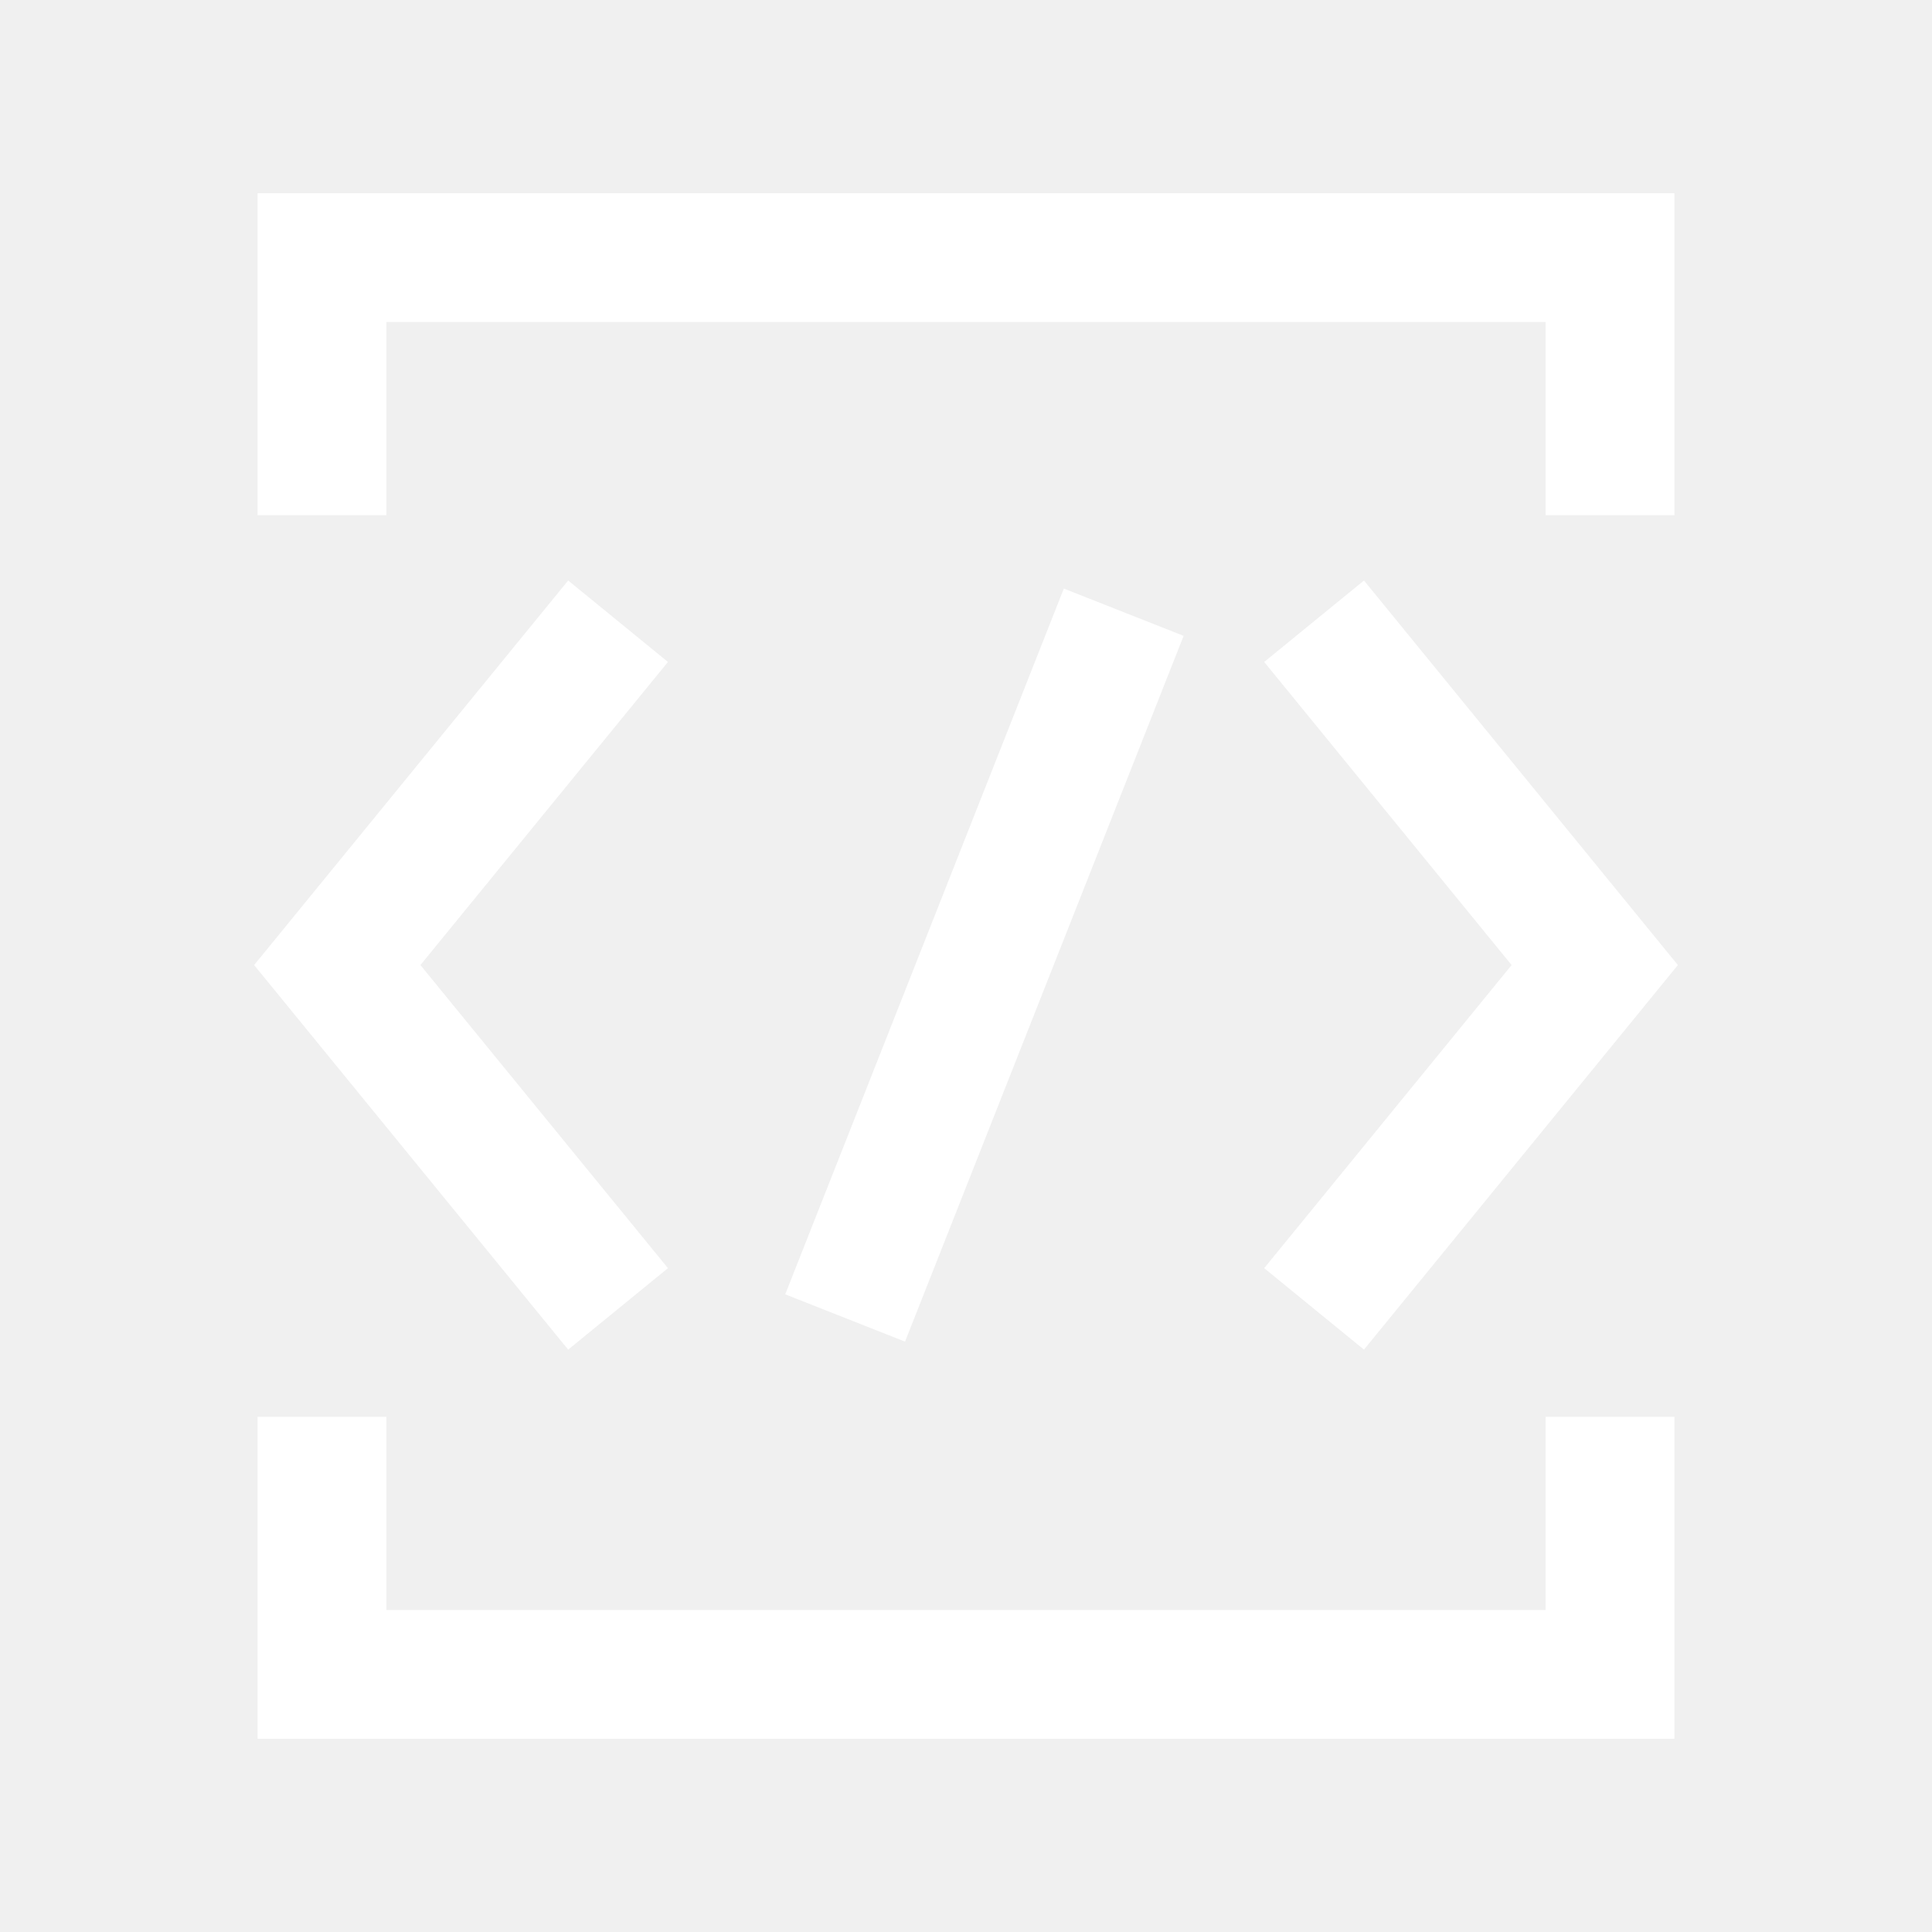
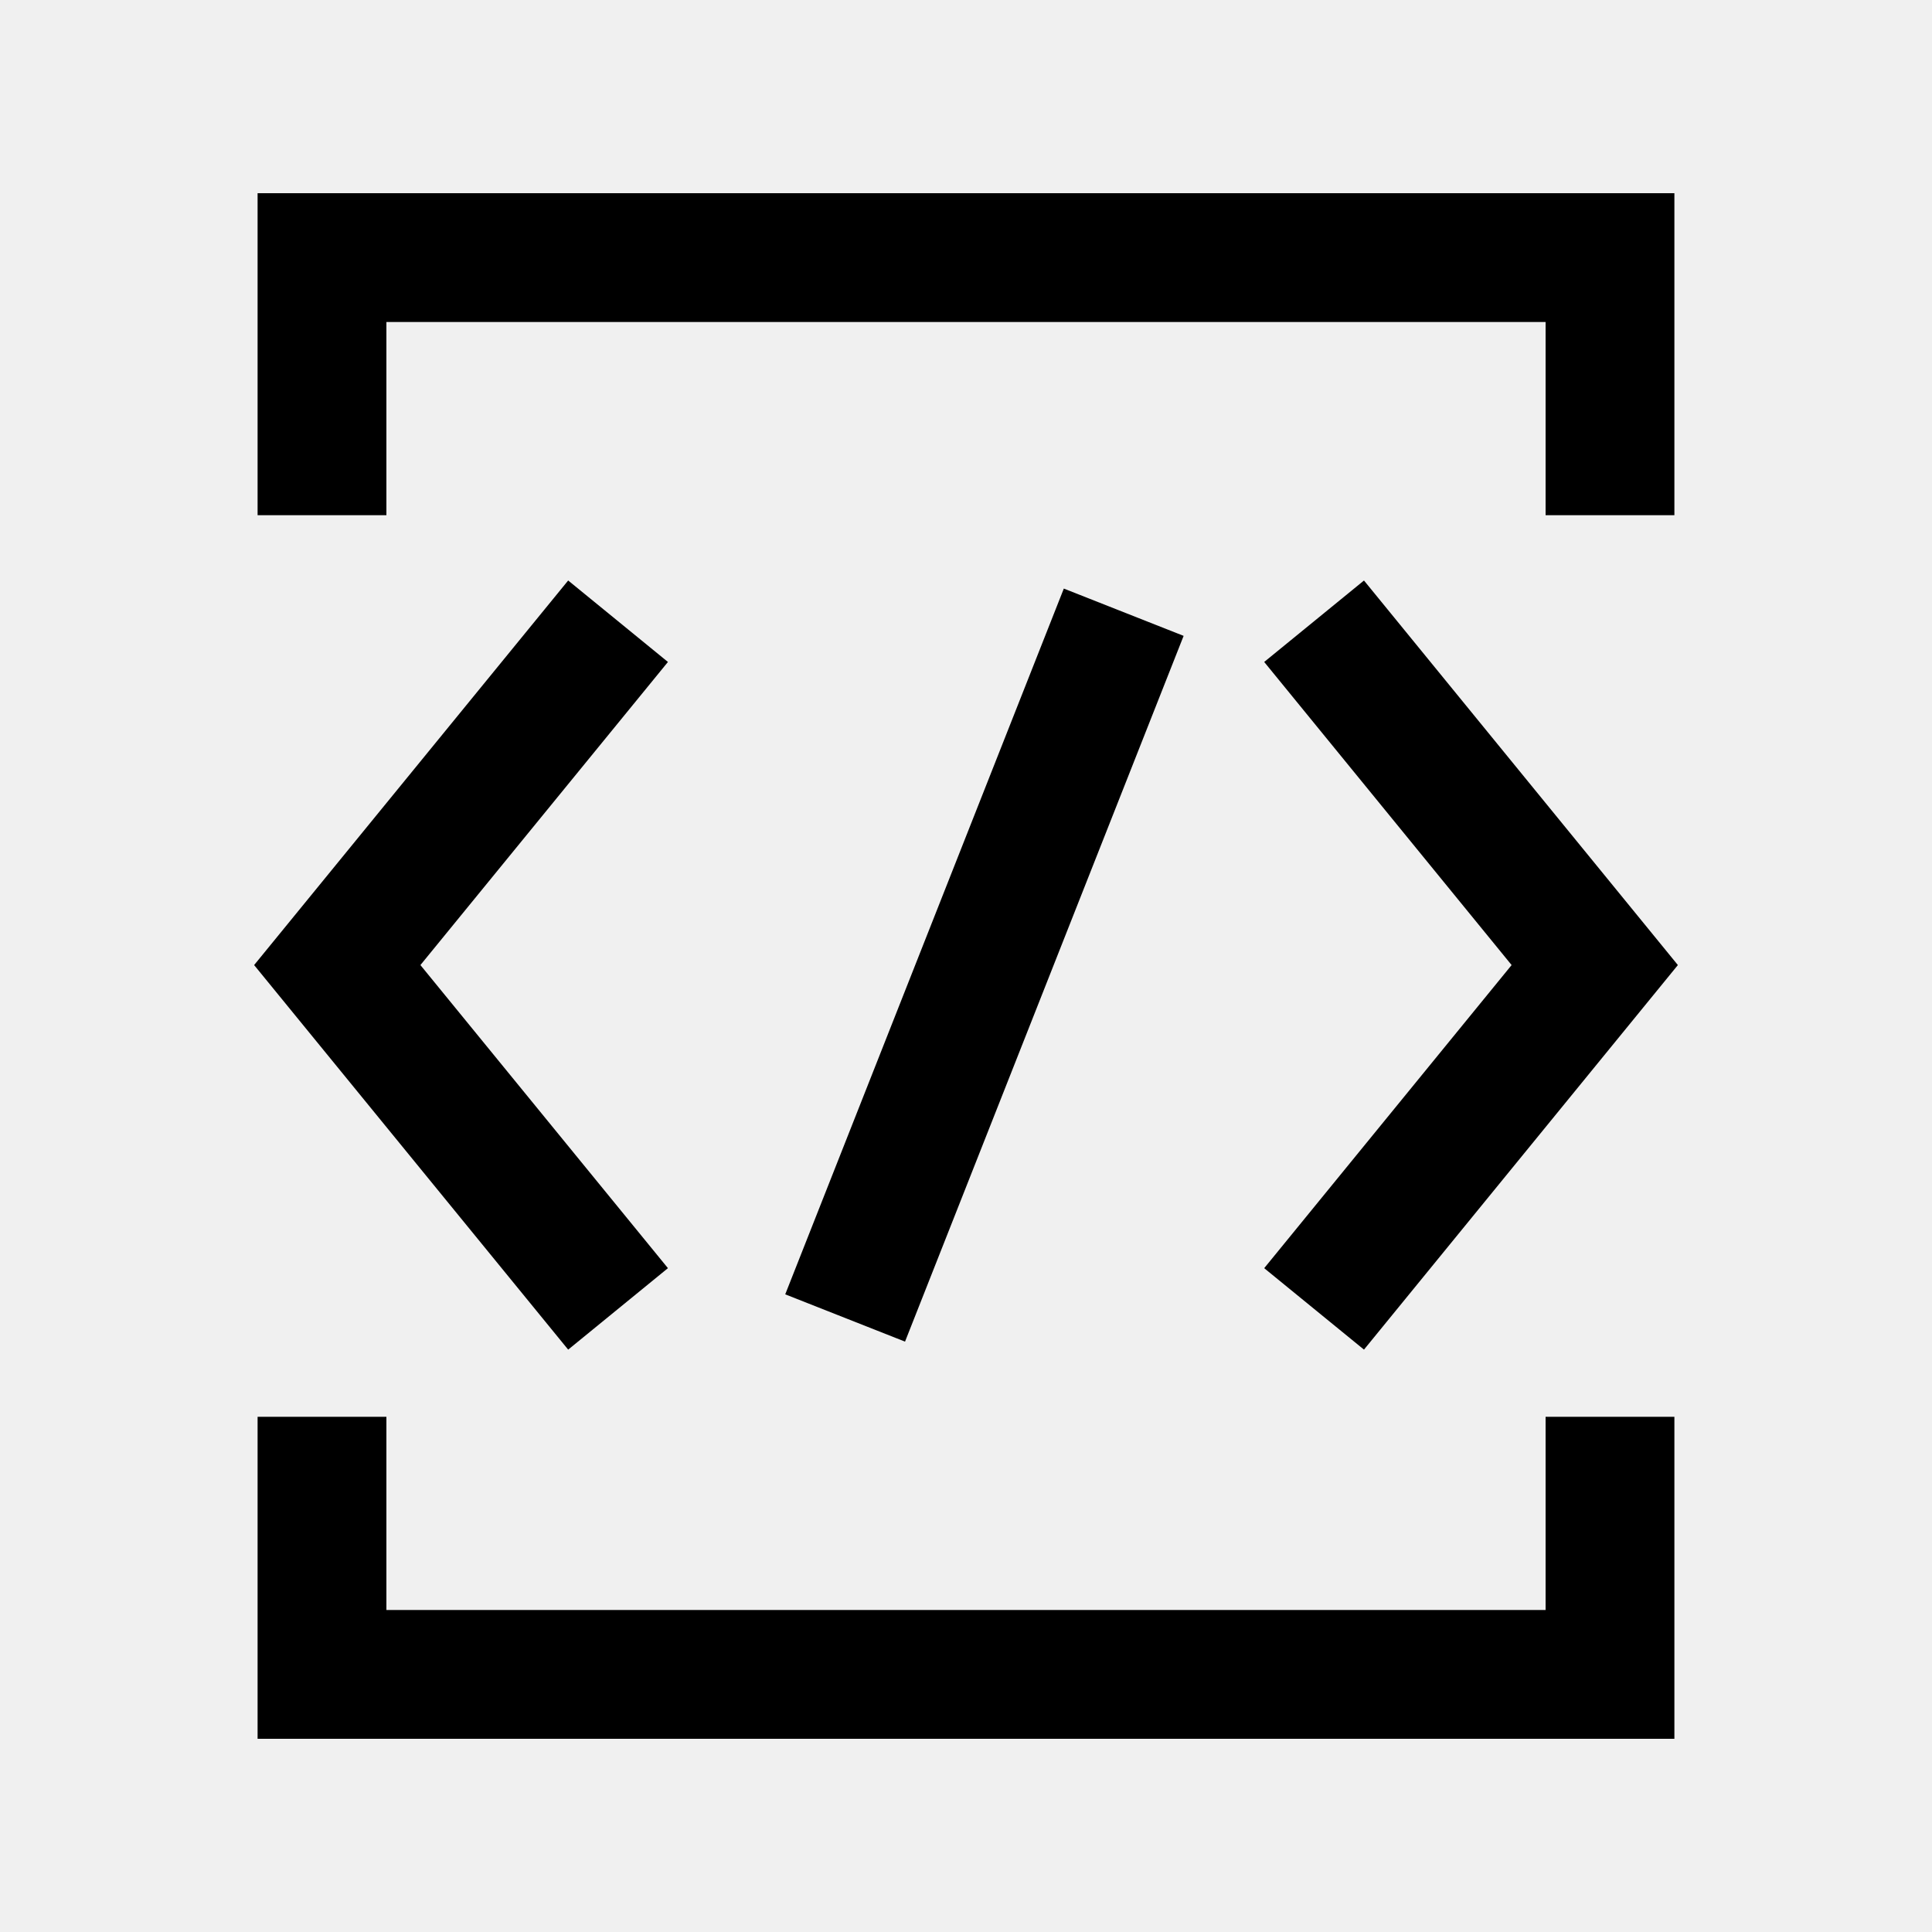
<svg xmlns="http://www.w3.org/2000/svg" width="30px" height="30px" viewBox="0 0 30 30">
  <g transform="translate(8.9495e-4,-3)">
-     <path d="m 3.999,6 v 5 h 2 V 8 H 23.999 v 3 h 2 V 6 Z" style="fill:#fff" />
+     <path d="m 3.999,6 v 5 h 2 V 8 H 23.999 v 3 h 2 V 6 Z" style="fill:#000" />
  </g>
  <g transform="translate(-0.06188154,0.6634767)">
-     <polyline fill="none" stroke="#fff" stroke-width="2" stroke-miterlimit="10" points="9.659,19.661 5.299,14.322 9.659,8.983 " />
-     <polyline fill="none" stroke="#fff" stroke-width="2" stroke-miterlimit="10" points="20.467,8.983 24.825,14.322 20.467,19.661 " />
-     <line fill="none" stroke="#fff" stroke-width="2" stroke-miterlimit="10" x1="17.511" y1="8.843" x2="13.185" y2="19.802" />
+     <polyline fill="none" stroke="#000" stroke-width="2" stroke-miterlimit="10" points="9.659,19.661 5.299,14.322 9.659,8.983 " />
+     <polyline fill="none" stroke="#000" stroke-width="2" stroke-miterlimit="10" points="20.467,8.983 24.825,14.322 20.467,19.661 " />
+     <line fill="none" stroke="#000" stroke-width="2" stroke-miterlimit="10" x1="17.511" y1="8.843" x2="13.185" y2="19.802" />
  </g>
  <g transform="matrix(1,0,0,-1,8.9495e-4,33)">
-     <path d="m 3.999,6 v 5 h 2 V 8 H 23.999 v 3 h 2 V 6 Z" style="fill:#fff" />
+     <path d="m 3.999,6 v 5 h 2 V 8 H 23.999 v 3 h 2 V 6 Z" style="fill:#000" />
  </g>
</svg>
